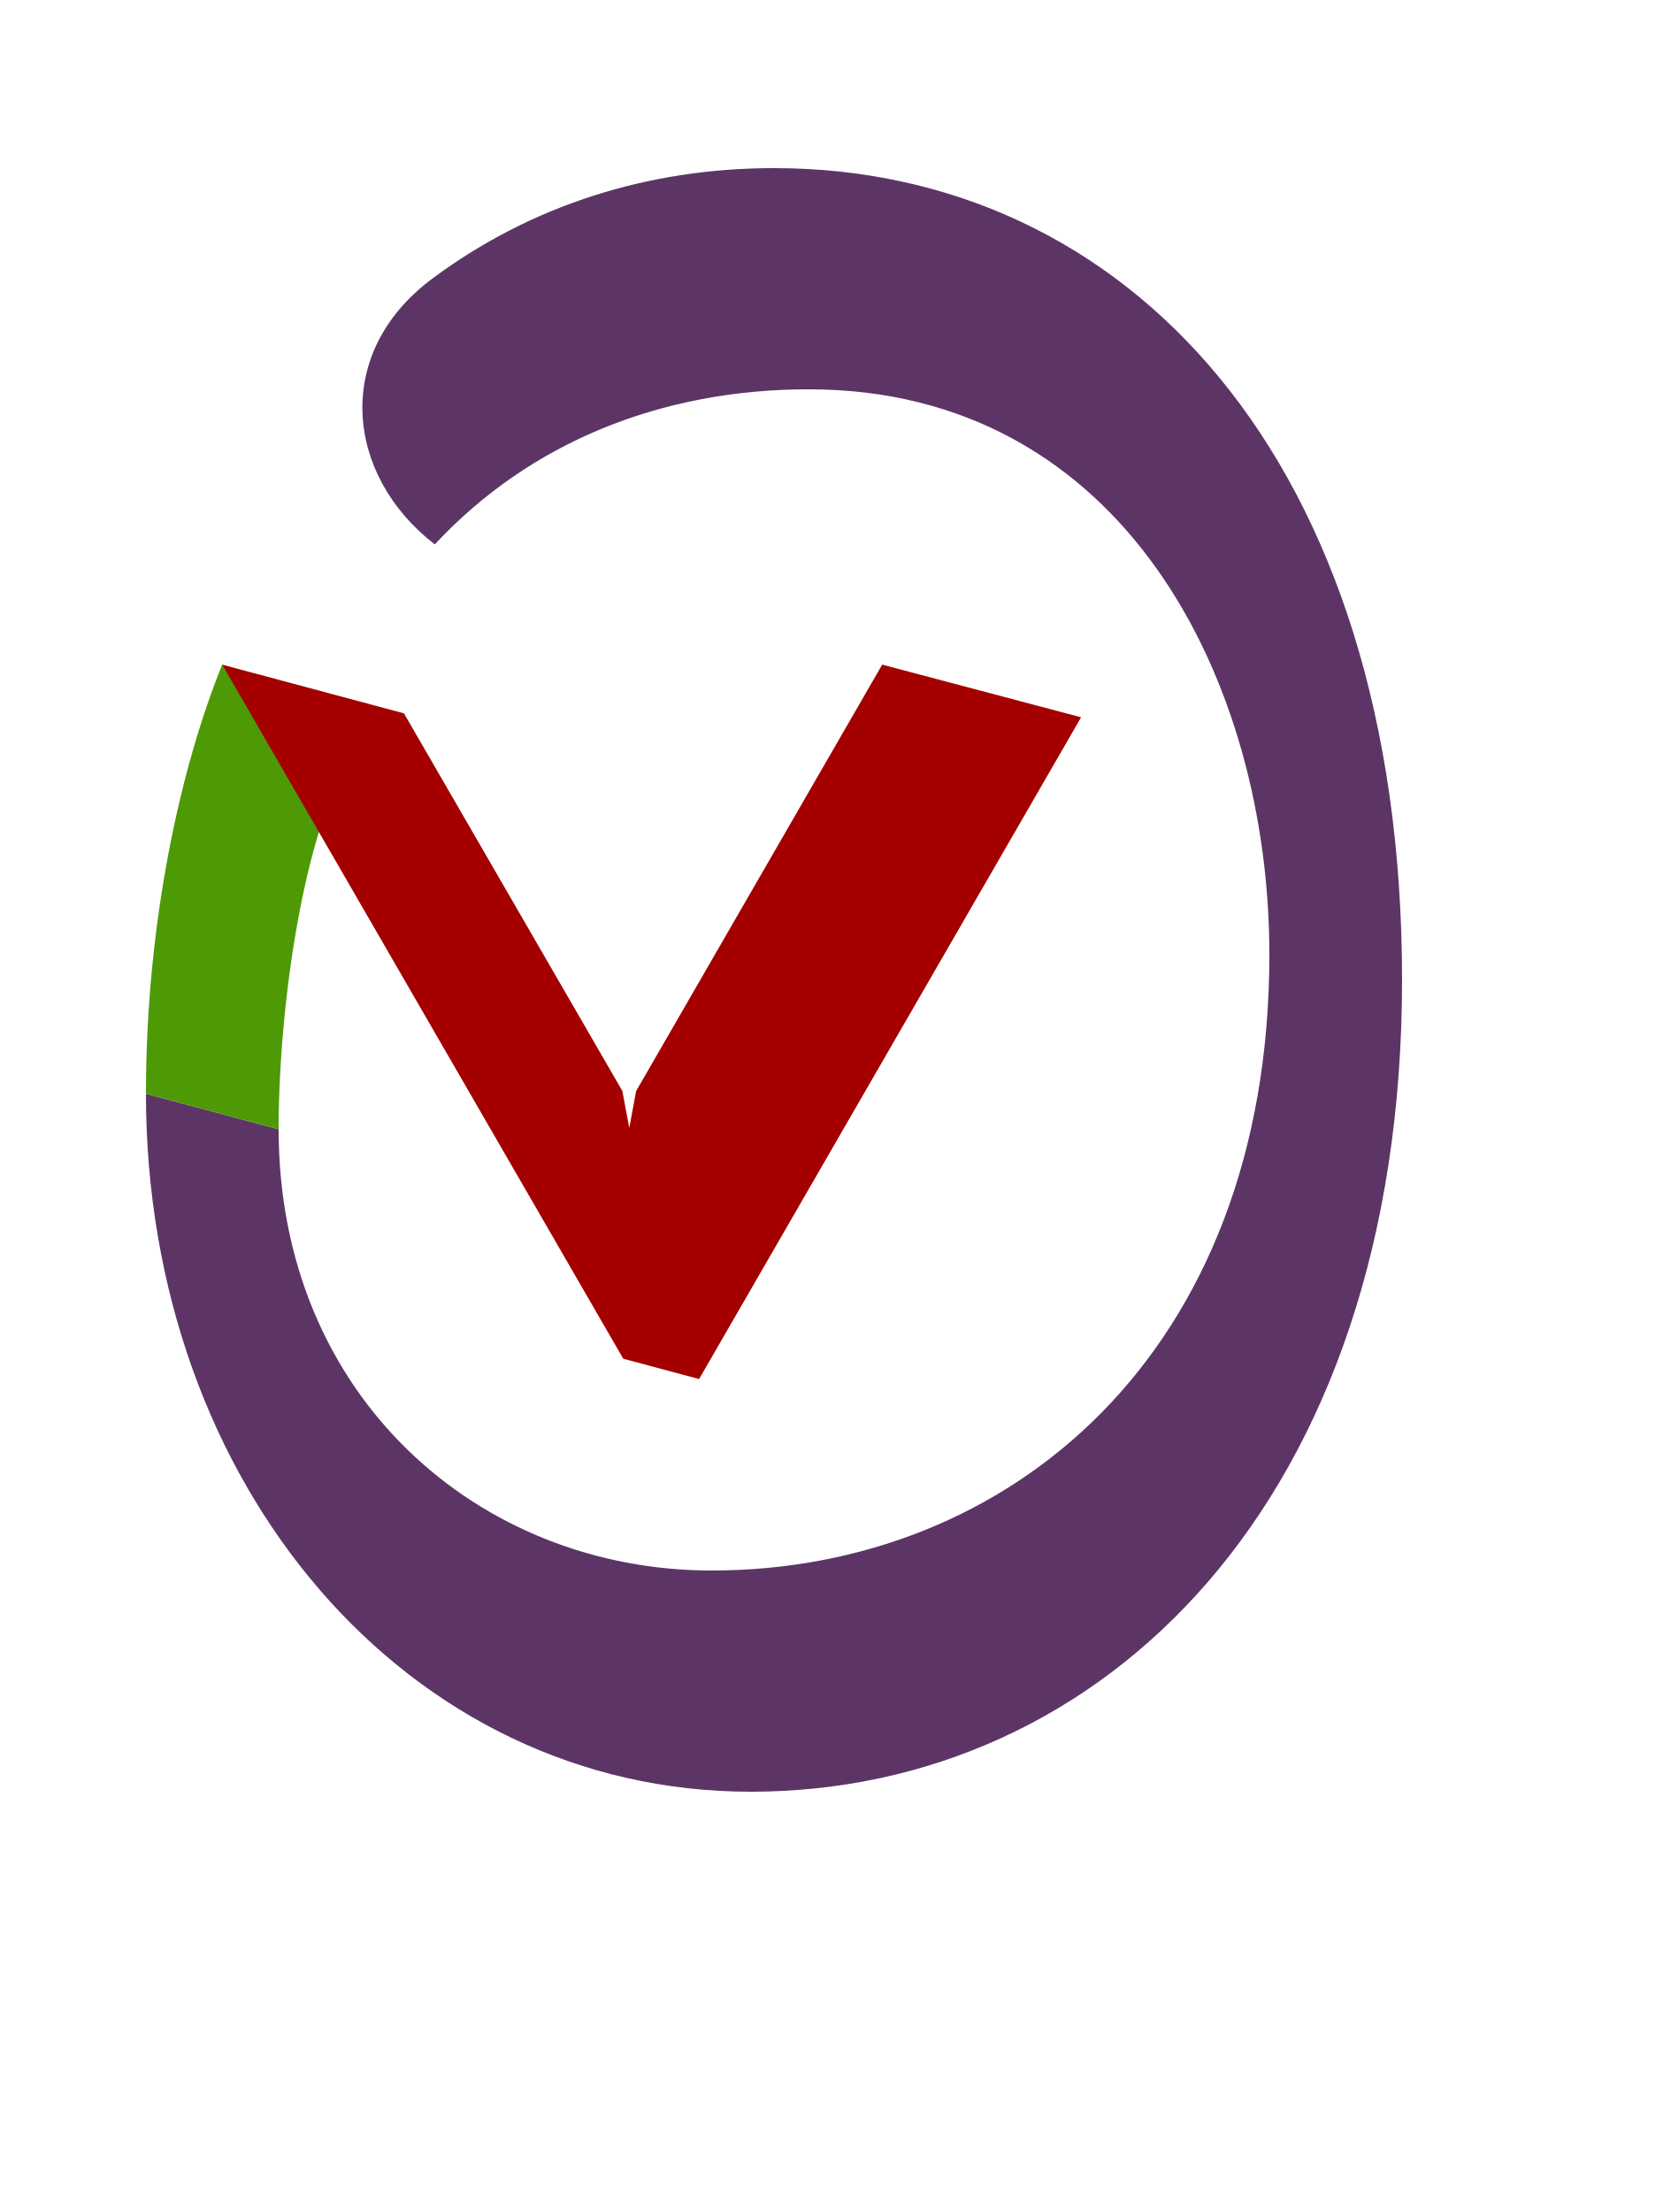
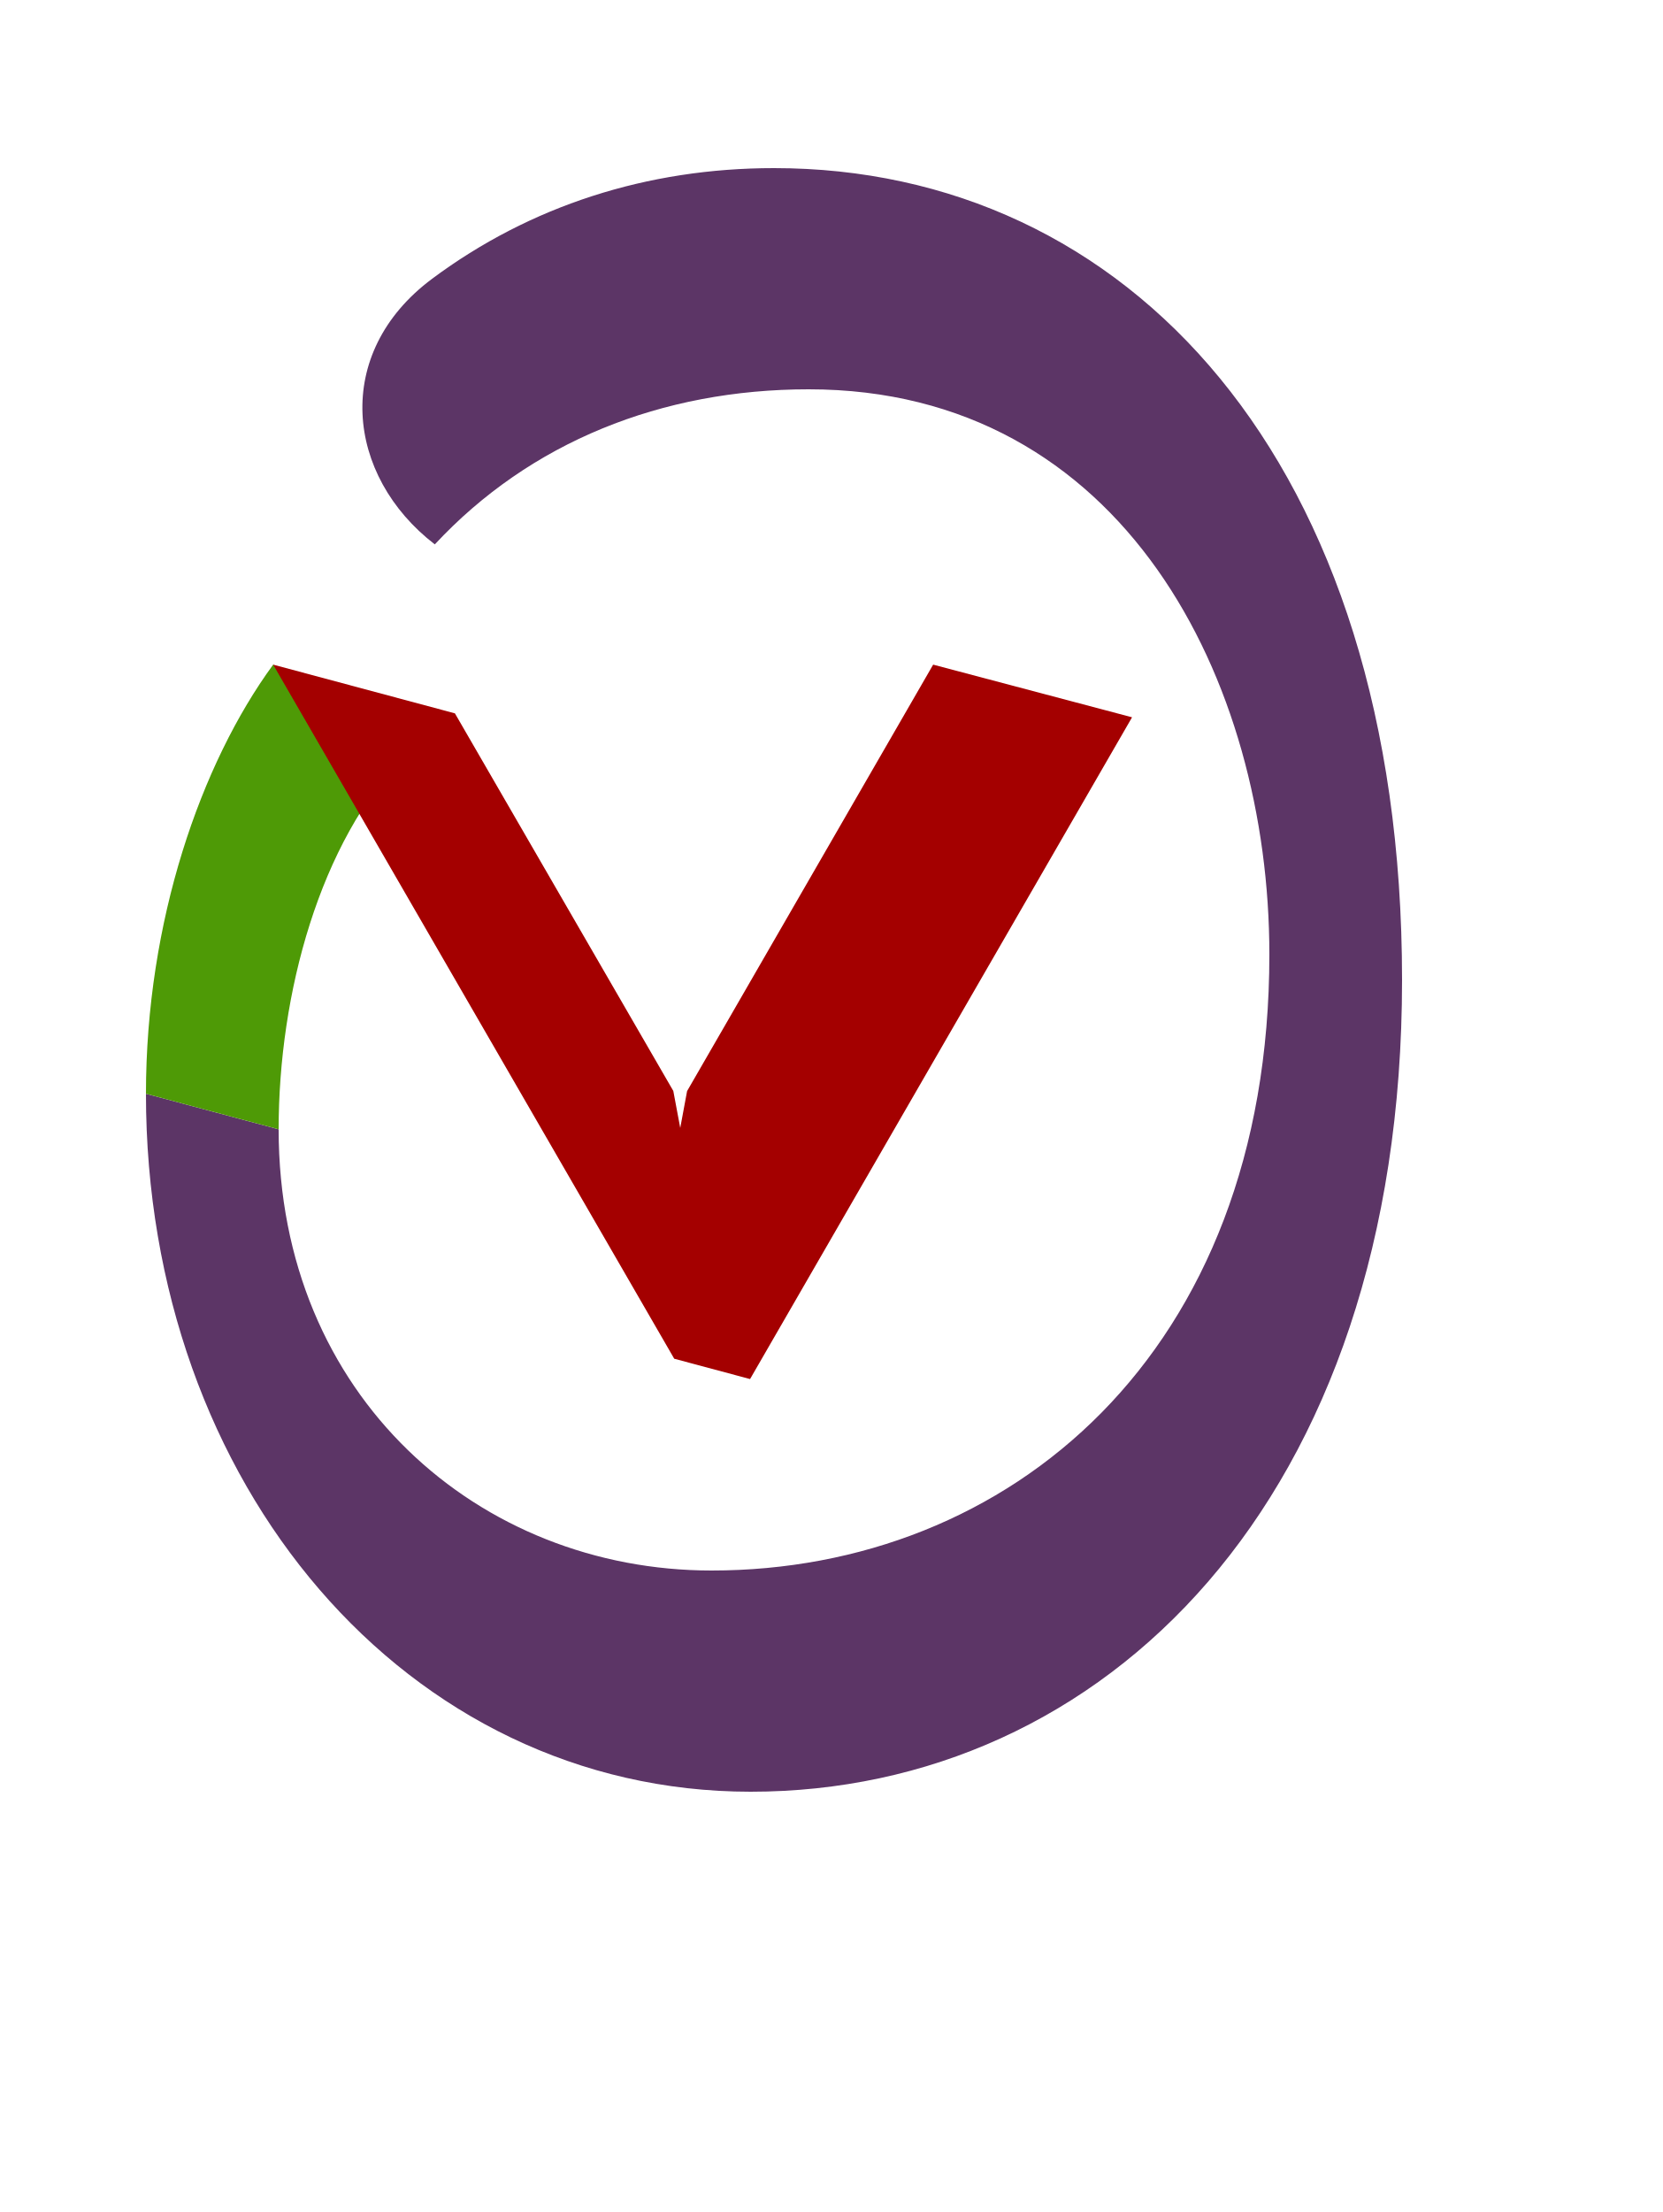
<svg xmlns="http://www.w3.org/2000/svg" version="1.1" viewBox="-10 0 752 1000" id="svg1">
  <defs id="defs1" />
  <path id="path11" style="fill:#5c3566;fill-rule:evenodd;stroke-linecap:round;stroke-linejoin:round;stroke-miterlimit:5" d="M 340,76 C 282.594,76 229.658,93.084 185.436,126 140.082,159.758 146.379,215.158 186.616,246.104 229.625,199.939 289.051,176 355.688,176 498.076,176 564,307.801 564,431.477 564,612.513 445.728,710 311.755,710 206.81,710 116,631.513 116,510.536 L 56,494.459 C 56,671.269 173.943,810 329.434,810 488.547,810 624,678.862 624,443 624,207.138 499.113,76 340,76 Z" />
-   <path style="fill:#4e9a06;stroke:none;stroke-width:1px;stroke-linecap:butt;stroke-linejoin:miter;stroke-opacity:1" d="M 150.347,340.928 C 129.398,367.889 116,449.309 116,510.536 L 56,494.459 C 56,416.604 71.77,346.578 90.473,300.468 Z" id="path3" />
-   <path id="rect1" style="fill:#a40000;fill-rule:evenodd;stroke-width:50;stroke-linecap:round;stroke-linejoin:round;stroke-miterlimit:5" d="M 306.126,623.442 478.864,324.273 388.923,300.468 277.652,493.26 274.554,509.909 271.419,493.196 172.662,322.49 90.473,300.468 271.837,614.254 Z" />
+   <path style="fill:#4e9a06;stroke:none;stroke-width:1px;stroke-linecap:butt;stroke-linejoin:miter;stroke-opacity:1" d="M 173.395,340.928 C 134.52,380.693 116,449.309 116,510.536 L 56,494.459 c 0,-77.855 24.733,-149.161 57.52,-193.991 z" id="path3" />
+   <path id="rect1" style="fill:#a40000;fill-rule:evenodd;stroke-width:50;stroke-linecap:round;stroke-linejoin:round;stroke-miterlimit:5" d="M 329.173,623.442 501.911,324.273 411.971,300.468 300.699,493.26 l -3.098,16.649 -3.135,-16.713 -98.757,-170.706 -82.19,-22.023 181.364,313.787 z" />
</svg>
